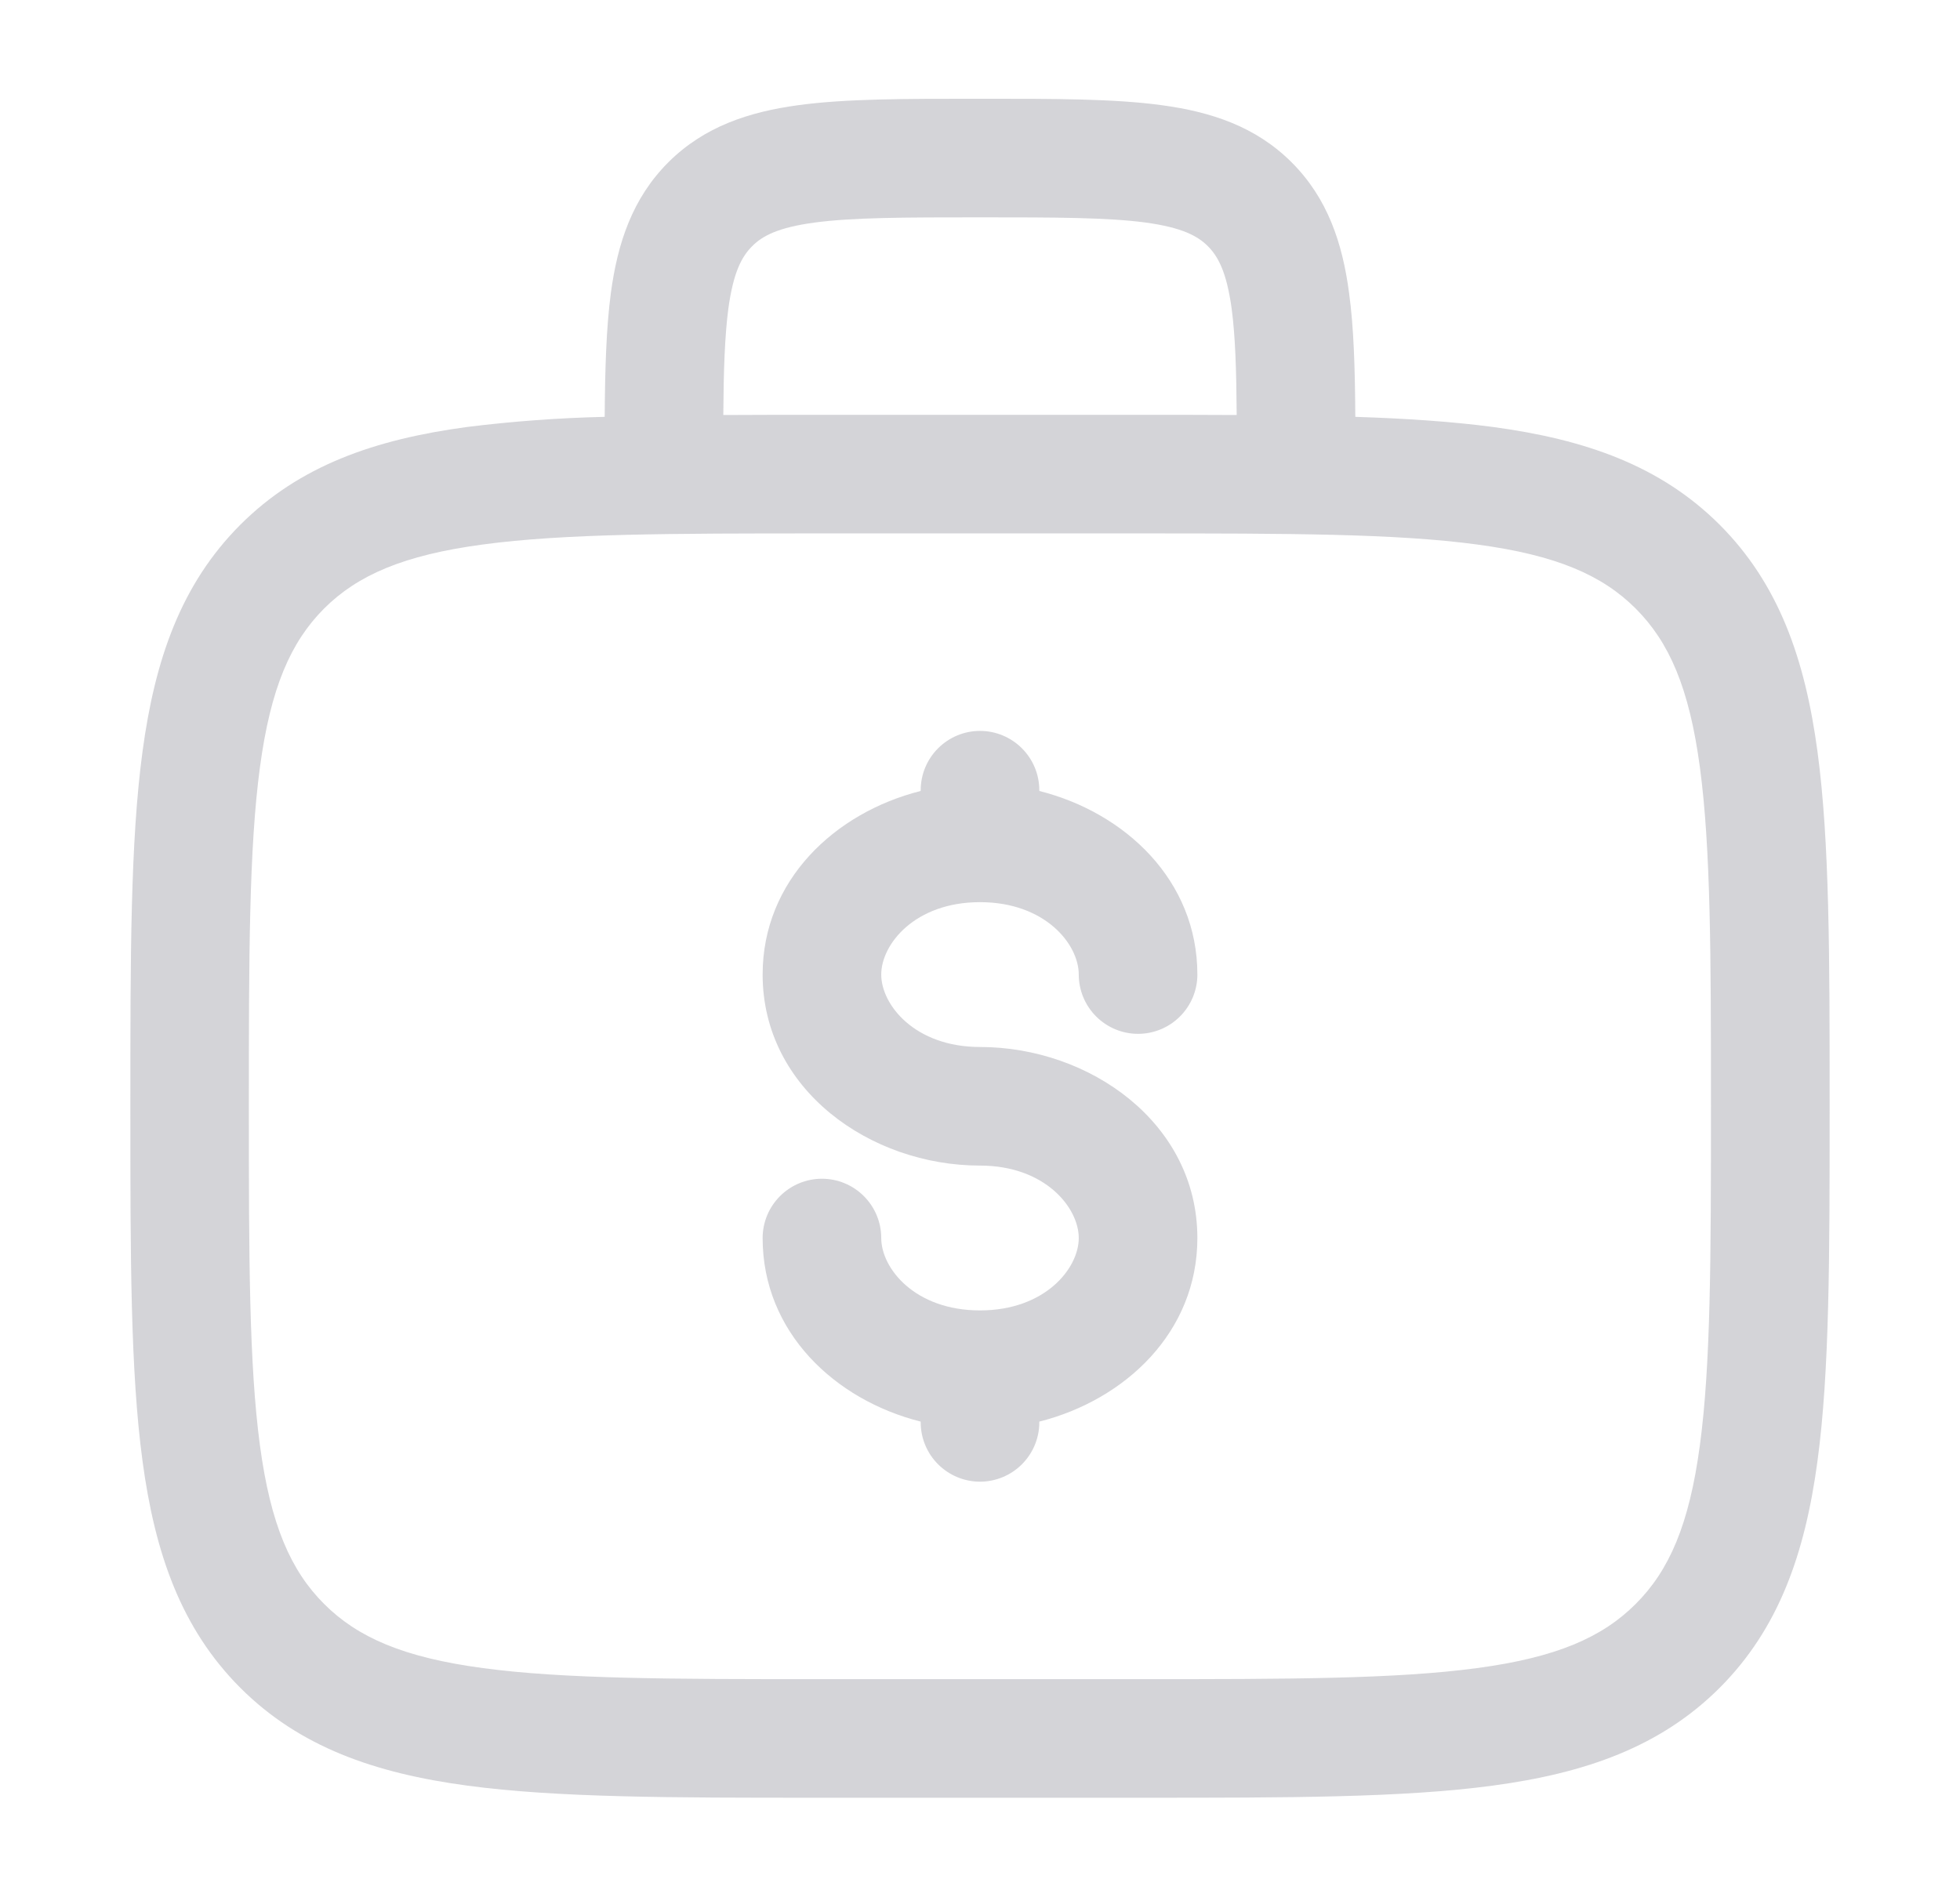
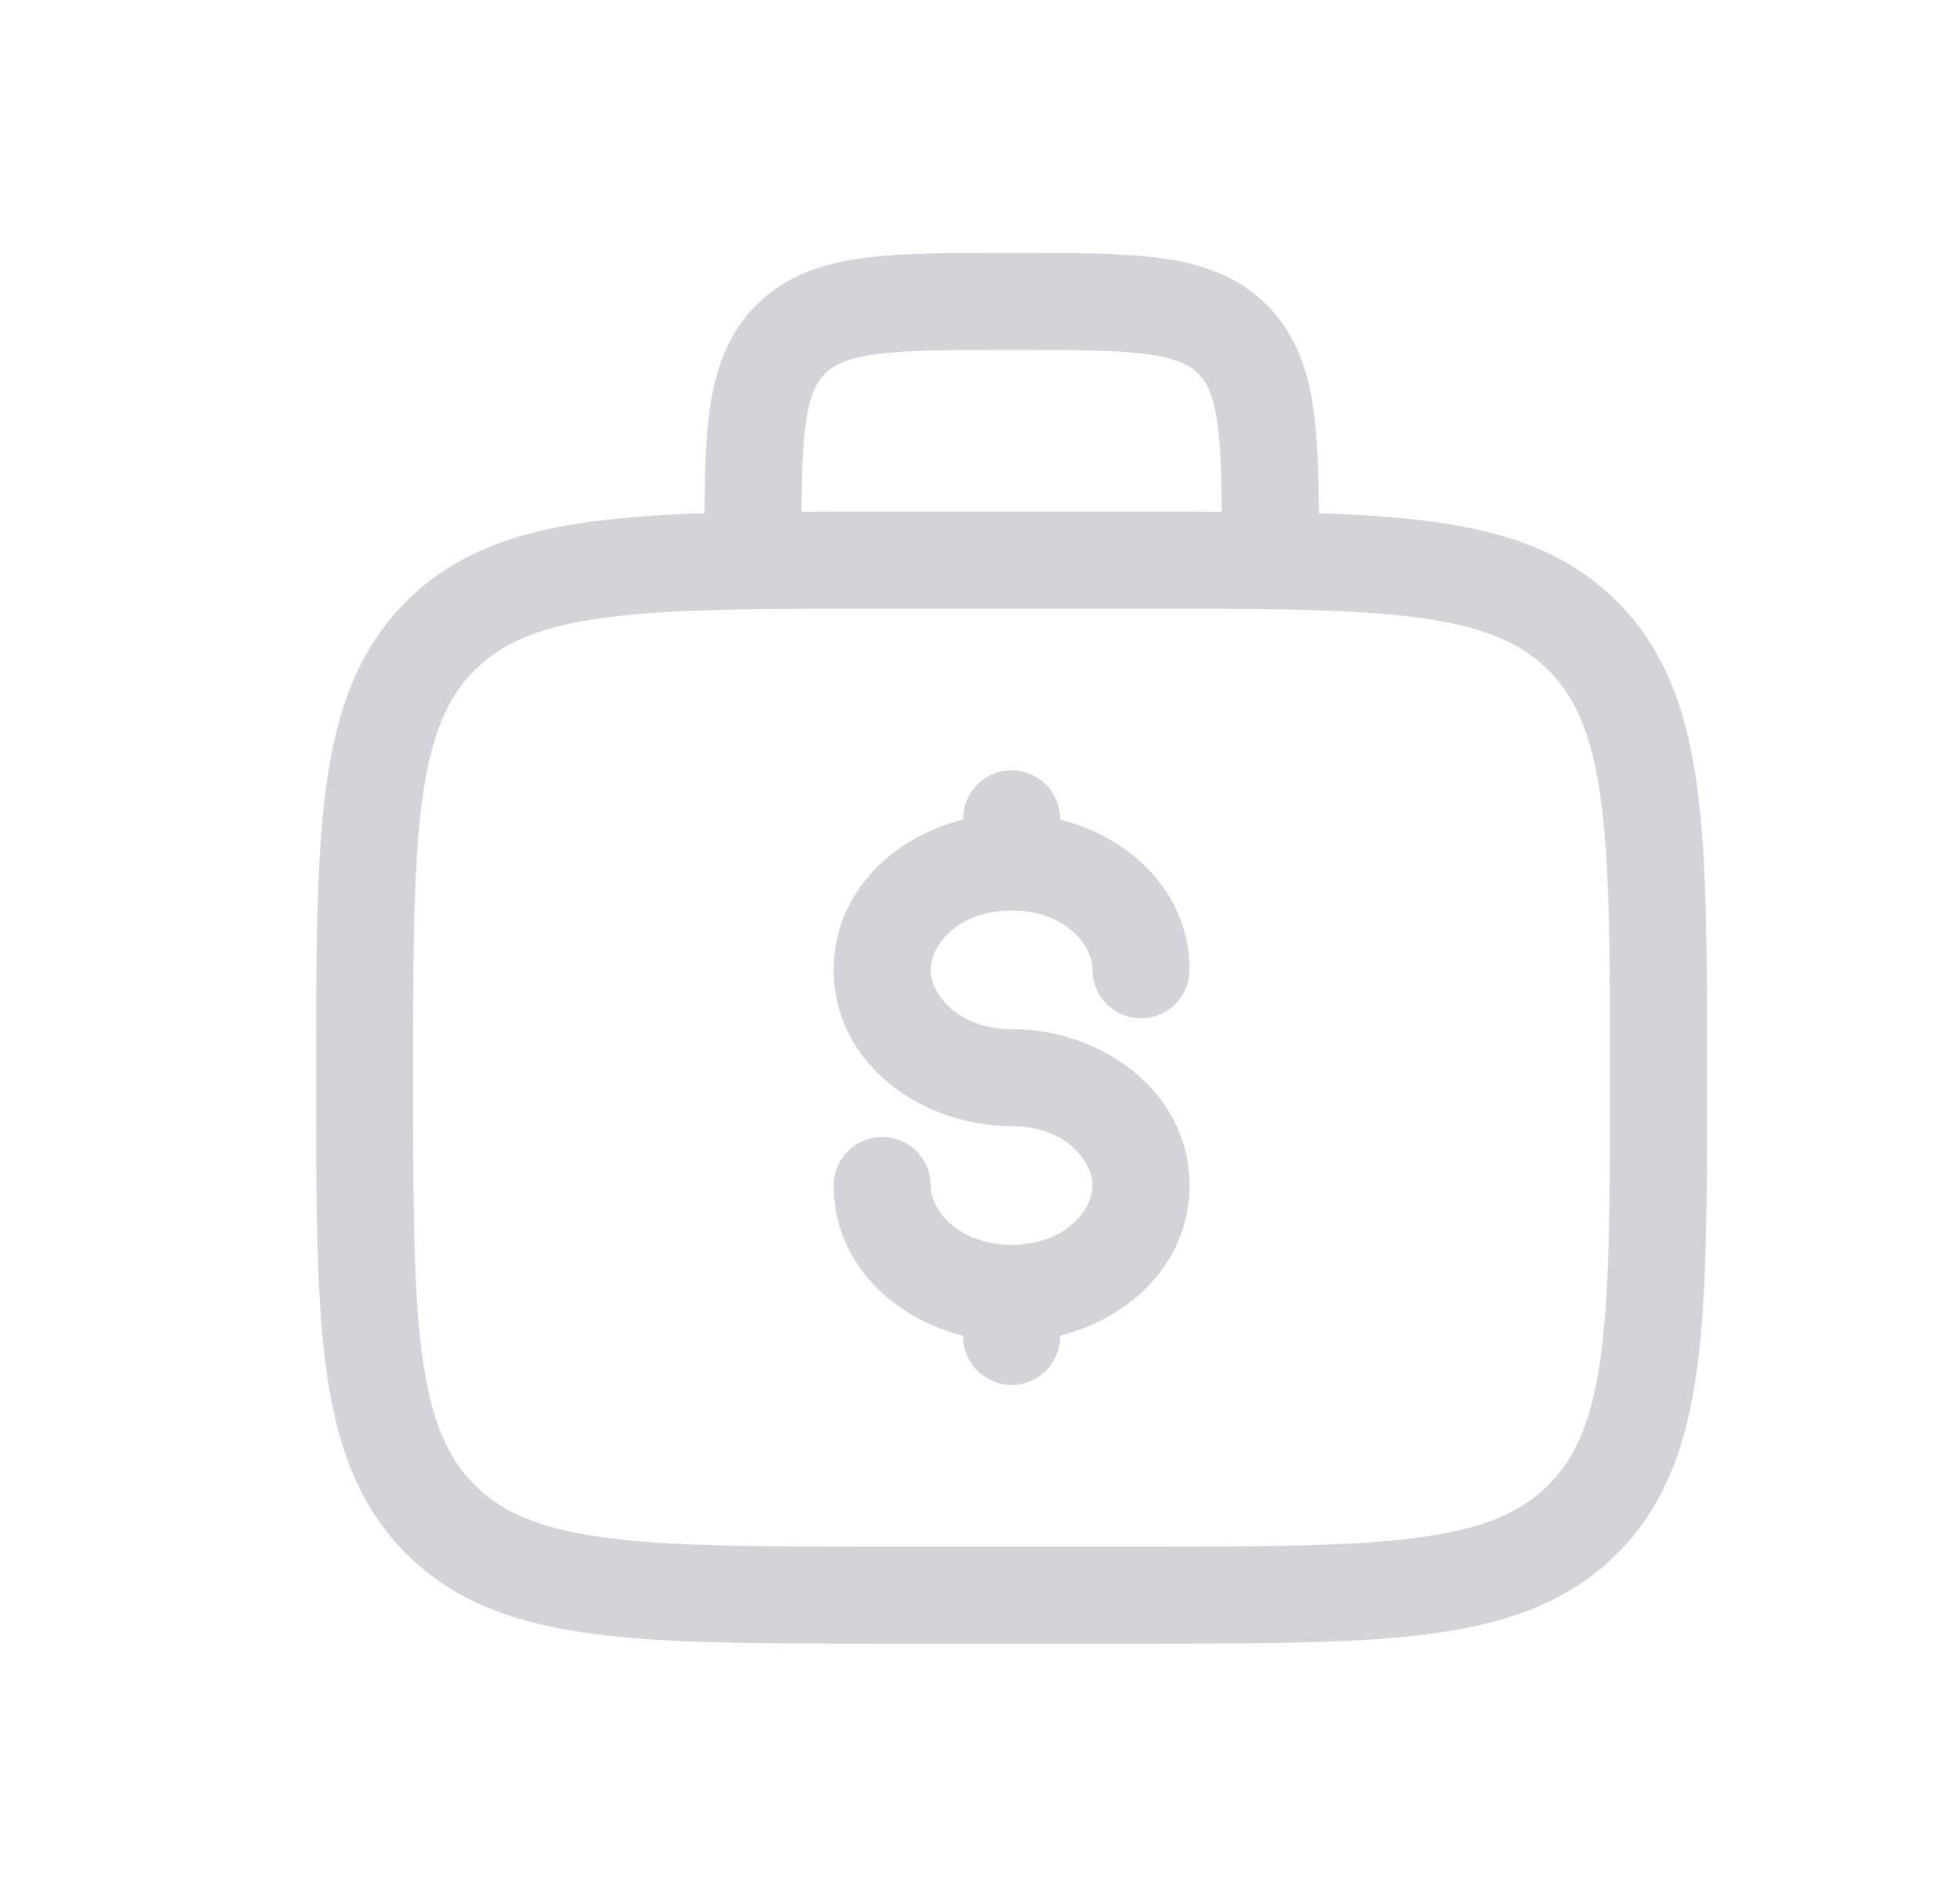
<svg xmlns="http://www.w3.org/2000/svg" width="31" height="30" viewBox="0 0 31 30" fill="none">
-   <path fill-rule="evenodd" clip-rule="evenodd" d="M15.435 1.562H15.565C16.689 1.562 17.625 1.562 18.367 1.663C19.152 1.768 19.861 2 20.43 2.569C21 3.139 21.233 3.848 21.337 4.631C21.413 5.181 21.431 5.836 21.436 6.594C22.246 6.62 22.969 6.669 23.611 6.754C25.076 6.951 26.262 7.366 27.199 8.301C28.134 9.238 28.549 10.424 28.746 11.889C28.938 13.314 28.938 15.133 28.938 17.43V17.57C28.938 19.867 28.938 21.688 28.746 23.111C28.549 24.576 28.134 25.762 27.199 26.699C26.262 27.634 25.076 28.049 23.611 28.246C22.186 28.438 20.367 28.438 18.07 28.438H12.93C10.633 28.438 8.812 28.438 7.389 28.246C5.924 28.049 4.737 27.634 3.801 26.699C2.866 25.762 2.451 24.576 2.254 23.111C2.062 21.686 2.062 19.867 2.062 17.57V17.43C2.062 15.133 2.062 13.312 2.254 11.889C2.451 10.424 2.866 9.238 3.801 8.301C4.737 7.366 5.924 6.951 7.389 6.754C8.111 6.664 8.837 6.611 9.564 6.594C9.569 5.836 9.589 5.181 9.662 4.631C9.768 3.848 10 3.139 10.569 2.569C11.139 2 11.848 1.769 12.631 1.663C13.375 1.562 14.312 1.562 15.435 1.562ZM11.44 6.565C11.912 6.562 12.409 6.562 12.93 6.562H18.07C18.591 6.562 19.087 6.562 19.56 6.565C19.555 5.853 19.538 5.315 19.48 4.881C19.401 4.305 19.267 4.058 19.105 3.895C18.942 3.732 18.695 3.599 18.117 3.52C17.515 3.44 16.705 3.438 15.5 3.438C14.295 3.438 13.485 3.44 12.881 3.521C12.305 3.599 12.057 3.732 11.895 3.896C11.732 4.059 11.599 4.305 11.52 4.881C11.463 5.314 11.445 5.851 11.44 6.565ZM7.638 8.613C6.38 8.781 5.655 9.099 5.125 9.627C4.598 10.156 4.28 10.881 4.111 12.139C3.939 13.422 3.936 15.116 3.936 17.5C3.936 19.884 3.939 21.578 4.111 22.863C4.28 24.119 4.598 24.844 5.126 25.372C5.655 25.901 6.38 26.219 7.638 26.387C8.922 26.56 10.615 26.562 12.999 26.562H17.999C20.383 26.562 22.076 26.56 23.361 26.387C24.617 26.219 25.343 25.901 25.871 25.372C26.4 24.844 26.718 24.119 26.886 22.861C27.059 21.578 27.061 19.884 27.061 17.5C27.061 15.116 27.059 13.424 26.886 12.137C26.718 10.881 26.4 10.156 25.871 9.627C25.343 9.099 24.617 8.781 23.36 8.613C22.076 8.44 20.383 8.438 17.999 8.438H12.999C10.615 8.438 8.924 8.44 7.638 8.613ZM15.5 11.562C15.749 11.562 15.987 11.661 16.163 11.837C16.339 12.013 16.438 12.251 16.438 12.5V12.512C17.799 12.855 18.938 13.929 18.938 15.416C18.938 15.665 18.839 15.903 18.663 16.079C18.487 16.255 18.249 16.354 18 16.354C17.751 16.354 17.513 16.255 17.337 16.079C17.161 15.903 17.062 15.665 17.062 15.416C17.062 14.936 16.53 14.271 15.5 14.271C14.47 14.271 13.938 14.936 13.938 15.416C13.938 15.896 14.47 16.562 15.5 16.562C17.231 16.562 18.938 17.762 18.938 19.584C18.938 21.071 17.799 22.144 16.438 22.488V22.5C16.438 22.749 16.339 22.987 16.163 23.163C15.987 23.339 15.749 23.438 15.5 23.438C15.251 23.438 15.013 23.339 14.837 23.163C14.661 22.987 14.562 22.749 14.562 22.5V22.488C13.201 22.145 12.062 21.071 12.062 19.584C12.062 19.335 12.161 19.097 12.337 18.921C12.513 18.745 12.751 18.646 13 18.646C13.249 18.646 13.487 18.745 13.663 18.921C13.839 19.097 13.938 19.335 13.938 19.584C13.938 20.064 14.47 20.729 15.5 20.729C16.53 20.729 17.062 20.064 17.062 19.584C17.062 19.104 16.53 18.438 15.5 18.438C13.769 18.438 12.062 17.238 12.062 15.416C12.062 13.929 13.201 12.855 14.562 12.512V12.5C14.562 12.251 14.661 12.013 14.837 11.837C15.013 11.661 15.251 11.562 15.5 11.562Z" fill="#D4D4D8" />
+   <path fill-rule="evenodd" clip-rule="evenodd" d="M15.947 4H16.053C16.973 4 17.739 4 18.347 4.082C18.99 4.168 19.57 4.358 20.036 4.824C20.502 5.29 20.693 5.871 20.779 6.512C20.84 6.962 20.855 7.499 20.859 8.119C21.523 8.14 22.114 8.18 22.64 8.25C23.839 8.411 24.81 8.751 25.577 9.516C26.342 10.283 26.682 11.254 26.843 12.453C27 13.62 27 15.108 27 16.989V17.104C27 18.985 27 20.474 26.843 21.64C26.682 22.839 26.342 23.81 25.577 24.577C24.81 25.342 23.839 25.682 22.64 25.843C21.473 26 19.985 26 18.104 26H13.896C12.015 26 10.526 26 9.36 25.843C8.161 25.682 7.19 25.342 6.423 24.577C5.658 23.81 5.318 22.839 5.157 21.64C5 20.473 5 18.985 5 17.104V16.989C5 15.108 5 13.619 5.157 12.453C5.318 11.254 5.658 10.283 6.423 9.516C7.19 8.751 8.161 8.411 9.36 8.25C9.951 8.176 10.545 8.133 11.141 8.119C11.145 7.499 11.161 6.962 11.221 6.512C11.307 5.871 11.498 5.29 11.963 4.824C12.43 4.358 13.01 4.169 13.652 4.082C14.261 4 15.028 4 15.947 4ZM12.677 8.095C13.063 8.093 13.47 8.093 13.896 8.093H18.104C18.53 8.093 18.937 8.093 19.323 8.095C19.319 7.512 19.305 7.072 19.258 6.717C19.194 6.245 19.084 6.042 18.951 5.909C18.818 5.776 18.615 5.667 18.143 5.602C17.649 5.537 16.986 5.535 16 5.535C15.014 5.535 14.351 5.537 13.856 5.603C13.385 5.667 13.182 5.776 13.049 5.91C12.916 6.043 12.806 6.245 12.742 6.717C12.695 7.071 12.681 7.511 12.677 8.095ZM9.564 9.771C8.534 9.909 7.941 10.169 7.507 10.602C7.075 11.035 6.815 11.628 6.677 12.658C6.536 13.709 6.534 15.095 6.534 17.047C6.534 18.998 6.536 20.384 6.677 21.436C6.815 22.465 7.075 23.058 7.508 23.491C7.941 23.924 8.534 24.184 9.564 24.322C10.616 24.463 12.001 24.465 13.953 24.465H18.046C19.997 24.465 21.383 24.463 22.435 24.322C23.464 24.184 24.057 23.924 24.49 23.491C24.923 23.058 25.183 22.465 25.321 21.435C25.462 20.384 25.464 18.998 25.464 17.047C25.464 15.095 25.462 13.71 25.321 12.657C25.183 11.628 24.923 11.035 24.49 10.602C24.057 10.169 23.464 9.909 22.434 9.771C21.383 9.63 19.997 9.628 18.046 9.628H13.953C12.001 9.628 10.617 9.63 9.564 9.771ZM16 12.186C16.203 12.186 16.399 12.267 16.543 12.411C16.687 12.555 16.767 12.75 16.767 12.954V12.964C17.882 13.244 18.814 14.123 18.814 15.341C18.814 15.544 18.733 15.739 18.589 15.883C18.445 16.027 18.25 16.108 18.047 16.108C17.843 16.108 17.648 16.027 17.504 15.883C17.36 15.739 17.279 15.544 17.279 15.341C17.279 14.948 16.843 14.403 16 14.403C15.157 14.403 14.721 14.948 14.721 15.341C14.721 15.734 15.157 16.279 16 16.279C17.417 16.279 18.814 17.261 18.814 18.752C18.814 19.97 17.882 20.848 16.767 21.129V21.14C16.767 21.343 16.687 21.538 16.543 21.682C16.399 21.826 16.203 21.907 16 21.907C15.796 21.907 15.601 21.826 15.457 21.682C15.313 21.538 15.233 21.343 15.233 21.14V21.129C14.118 20.849 13.186 19.97 13.186 18.752C13.186 18.549 13.267 18.354 13.411 18.21C13.555 18.066 13.75 17.985 13.954 17.985C14.157 17.985 14.352 18.066 14.496 18.21C14.64 18.354 14.721 18.549 14.721 18.752C14.721 19.145 15.157 19.69 16 19.69C16.843 19.69 17.279 19.145 17.279 18.752C17.279 18.359 16.843 17.814 16 17.814C14.583 17.814 13.186 16.832 13.186 15.341C13.186 14.123 14.118 13.244 15.233 12.964V12.954C15.233 12.75 15.313 12.555 15.457 12.411C15.601 12.267 15.796 12.186 16 12.186Z" fill="#D4D4D8" />
</svg>
